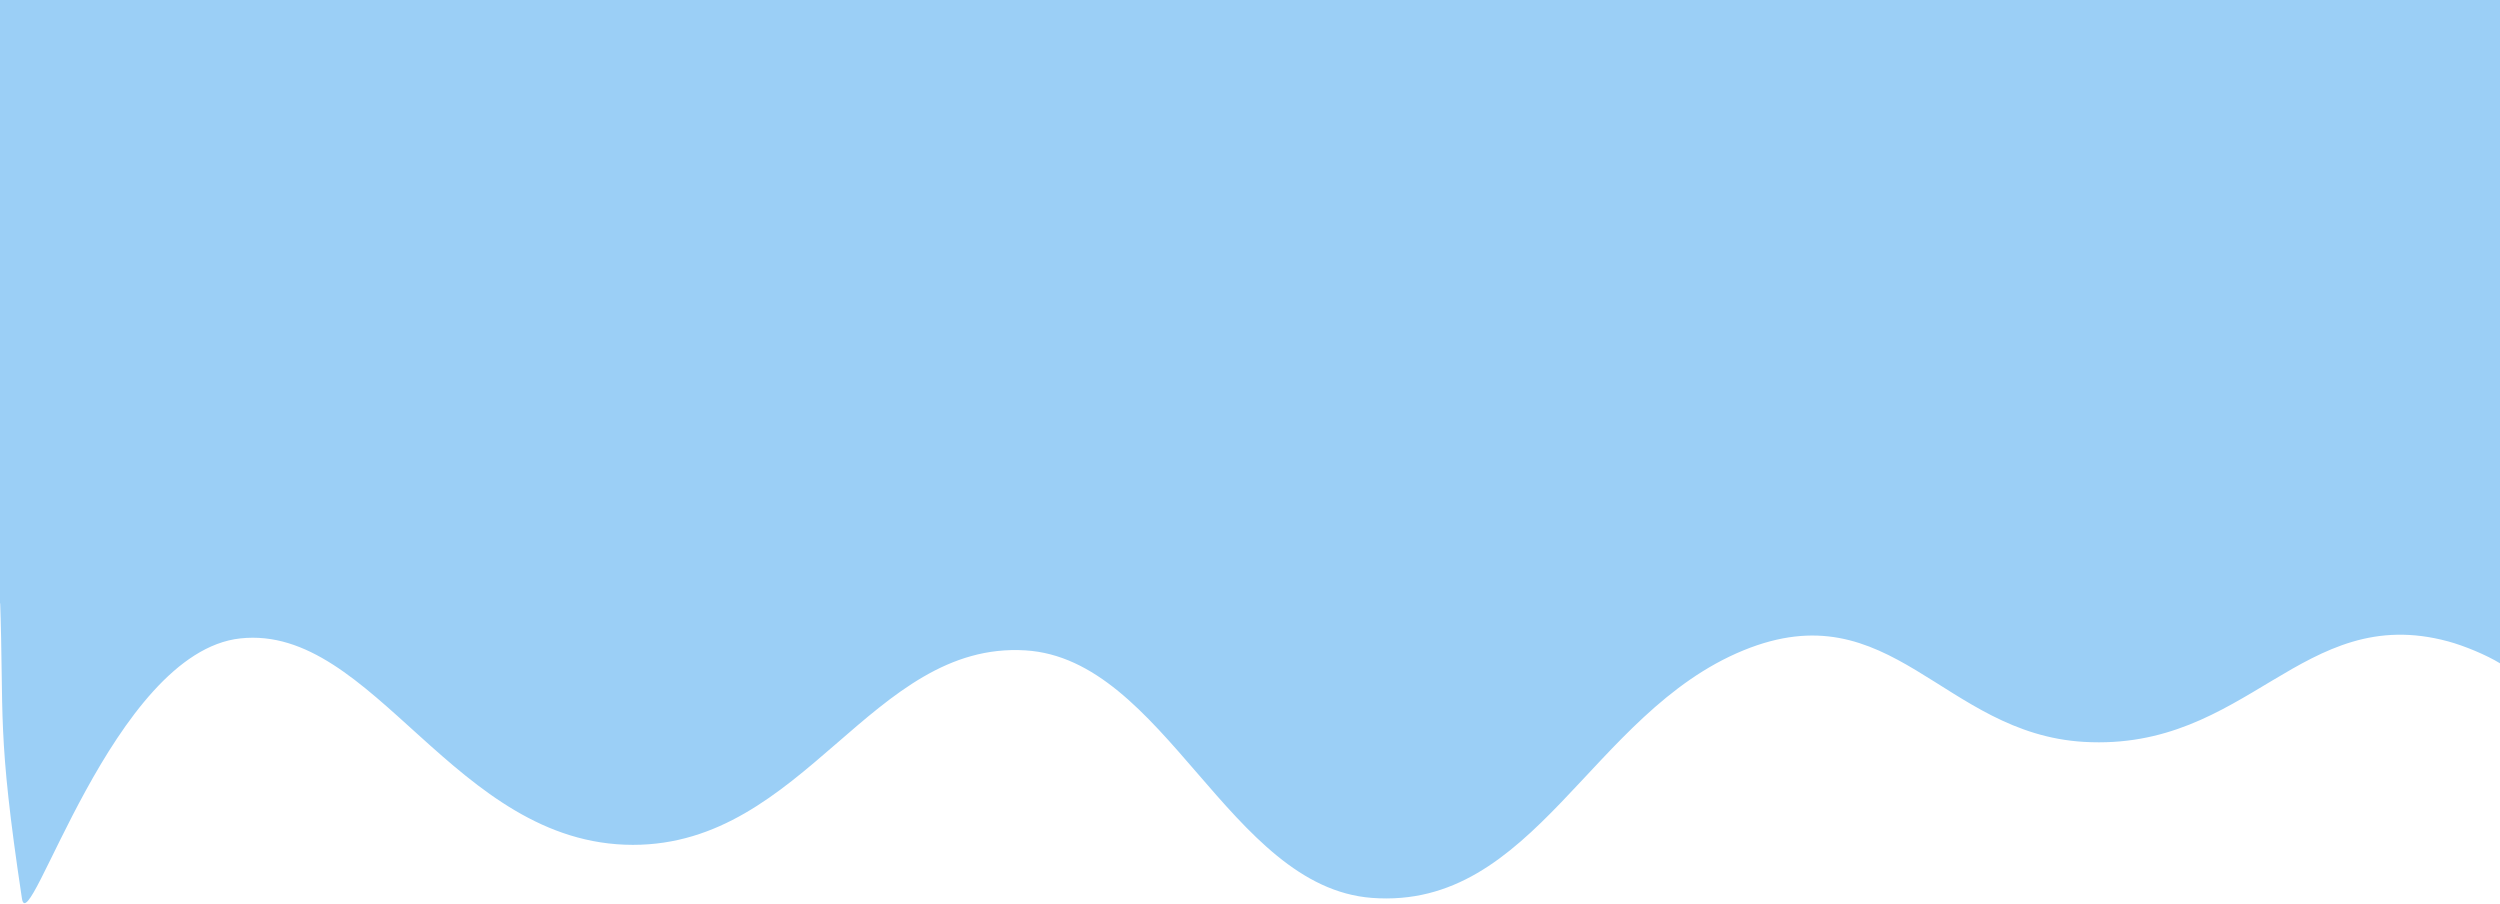
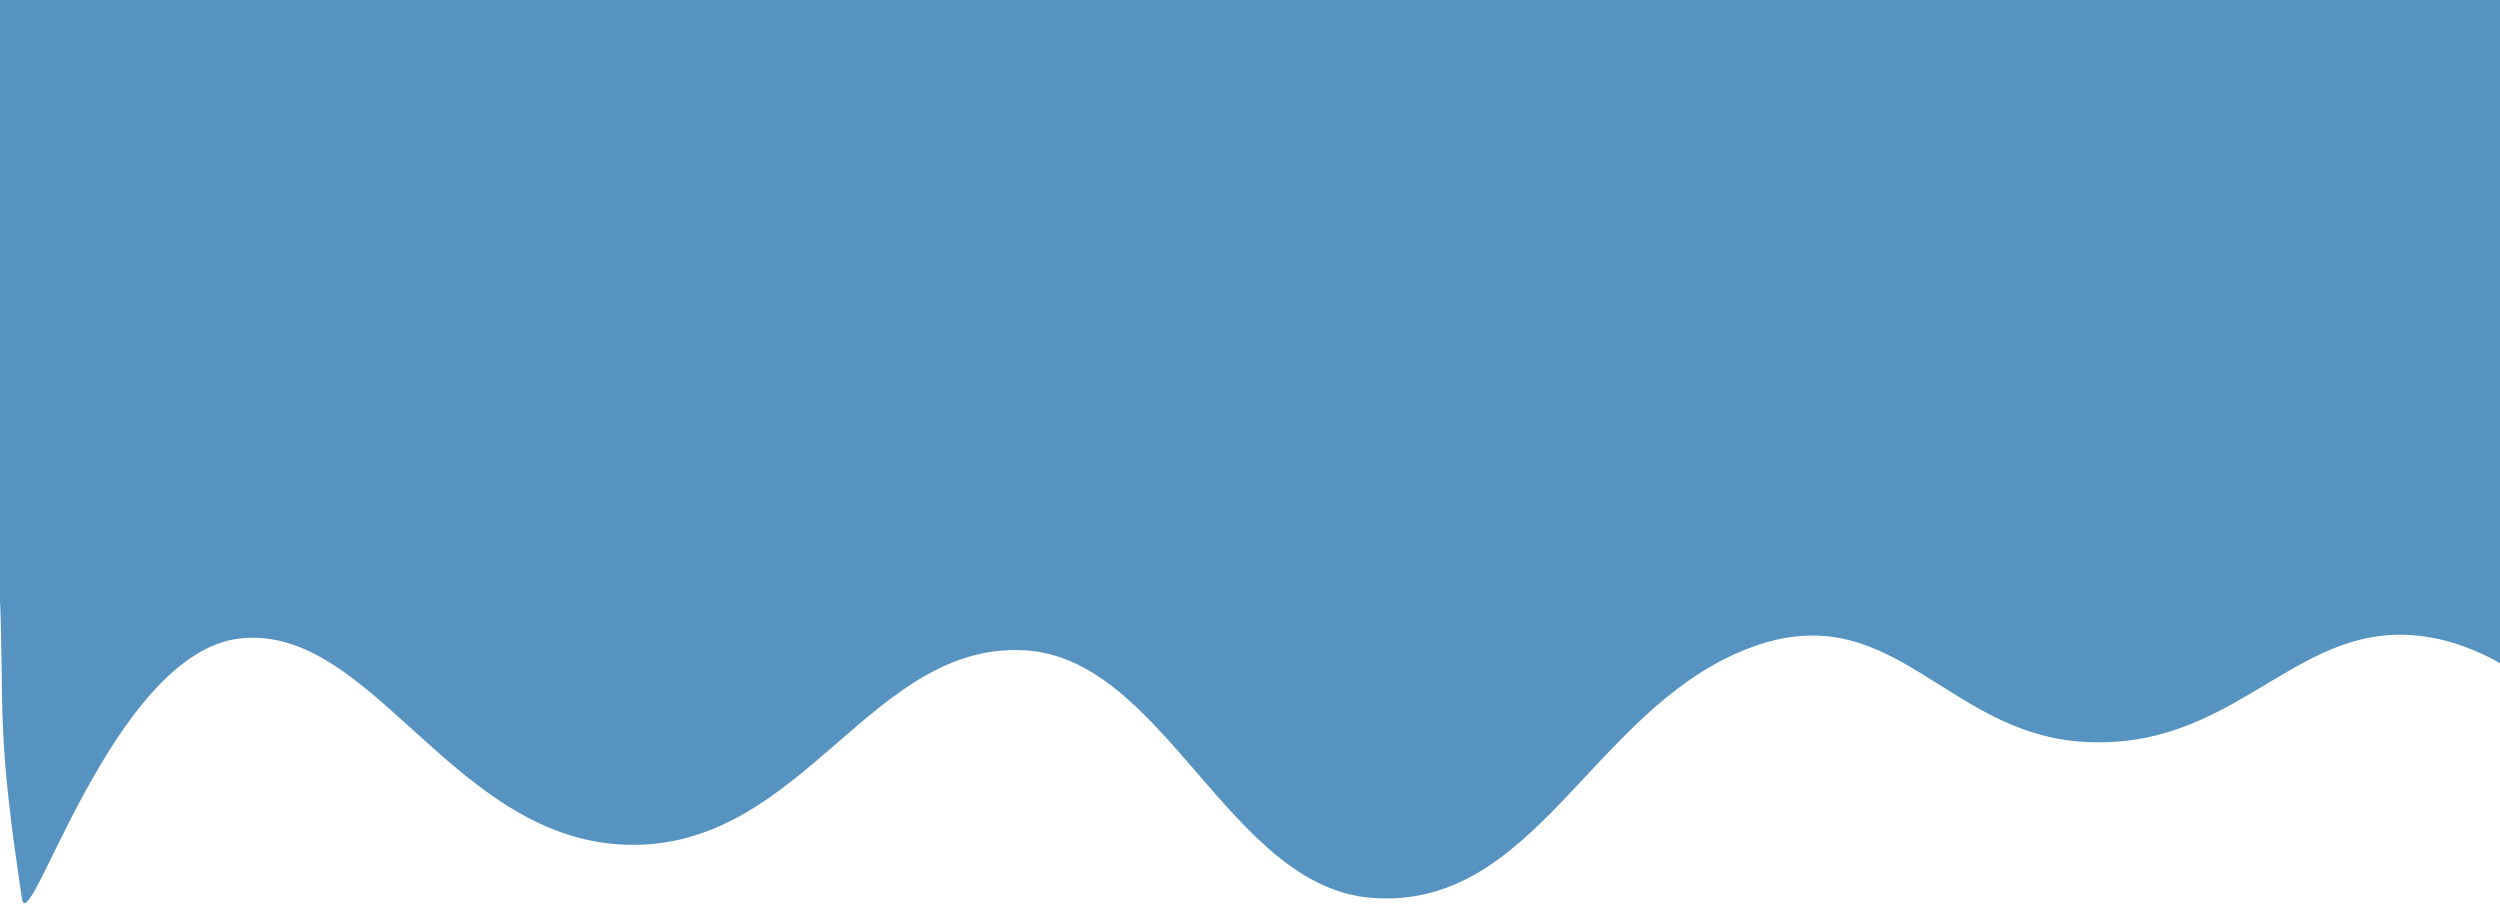
<svg xmlns="http://www.w3.org/2000/svg" id="Layer_2" viewBox="0 0 595.28 215.05">
  <defs>
    <style>
      .cls-1 {
        fill: #9bcff6;
+         fill: #5693c1;
      }
    </style>
  </defs>
  <g id="Layer_1-2" data-name="Layer_1">
    <g>
      <path class="cls-1" d="M595.28,106.58v51.36c-3.24-1.98-8.45-4.16-12.36-5.22-34.83-9.41-47.75,26.21-86.72,23.93-33.62-1.97-45.91-36.2-81.07-21.79-36.39,14.91-49.73,61.85-88.46,58.94-33.99-2.55-49.33-56.92-82.52-58.94-36.59-2.23-52.63,46.33-93.46,46.31-42.45-.03-61.65-52.57-93.45-49.16-30.39,3.27-50.4,72.63-52.02,61.92C-.8,173.98,1.01,171.07,0,142.16c-.16-4.69,20.62-47.26,51.93-49.28,36.36-2.35,57.3,34.92,98.63,34.23,38.83-.65,51.91-30.37,86.15-29.25,33.4,1.1,43.9,37.55,79.86,39.73,38.1,2.31,58.93-39.45,96.43-36.88,34.29,2.36,41.55,31.27,73.22,32.12,30.74.82,39.26-24.45,85.02-28.56,8.48-.75,16.59.28,24.04,2.31Z" />
      <rect class="cls-1" x="0" width="595.28" height="143.67" />
    </g>
  </g>
</svg>
